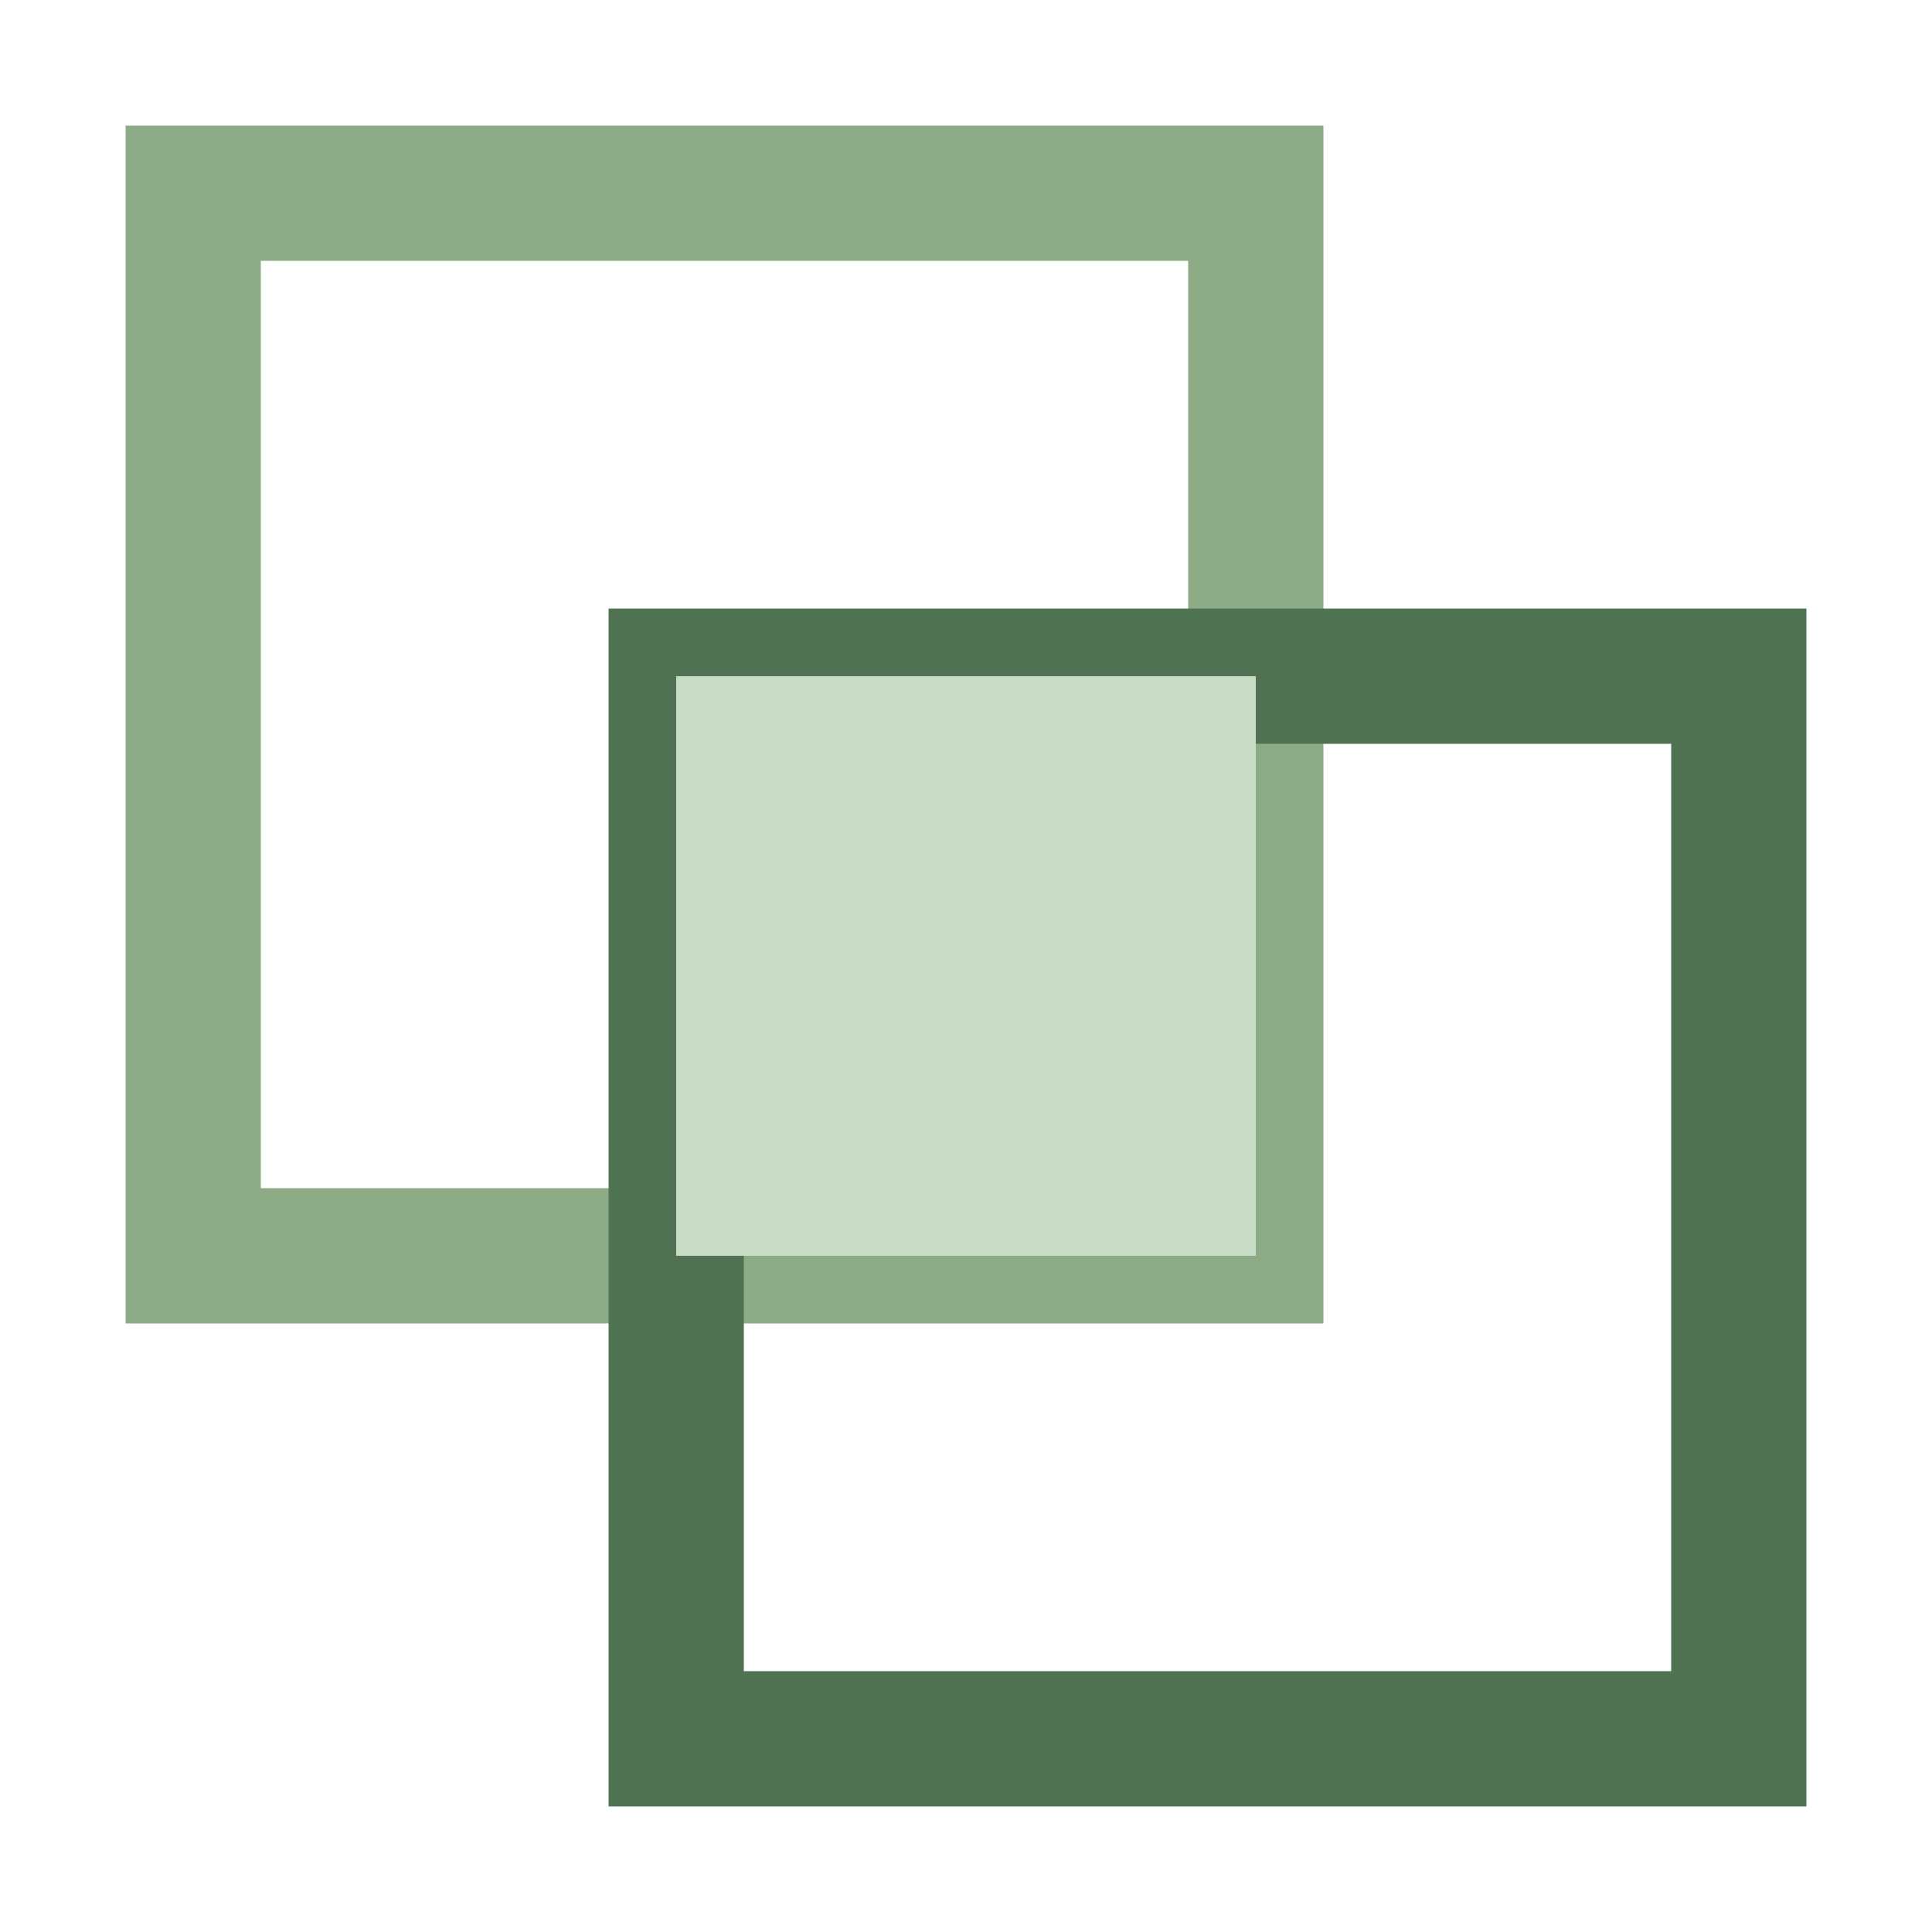
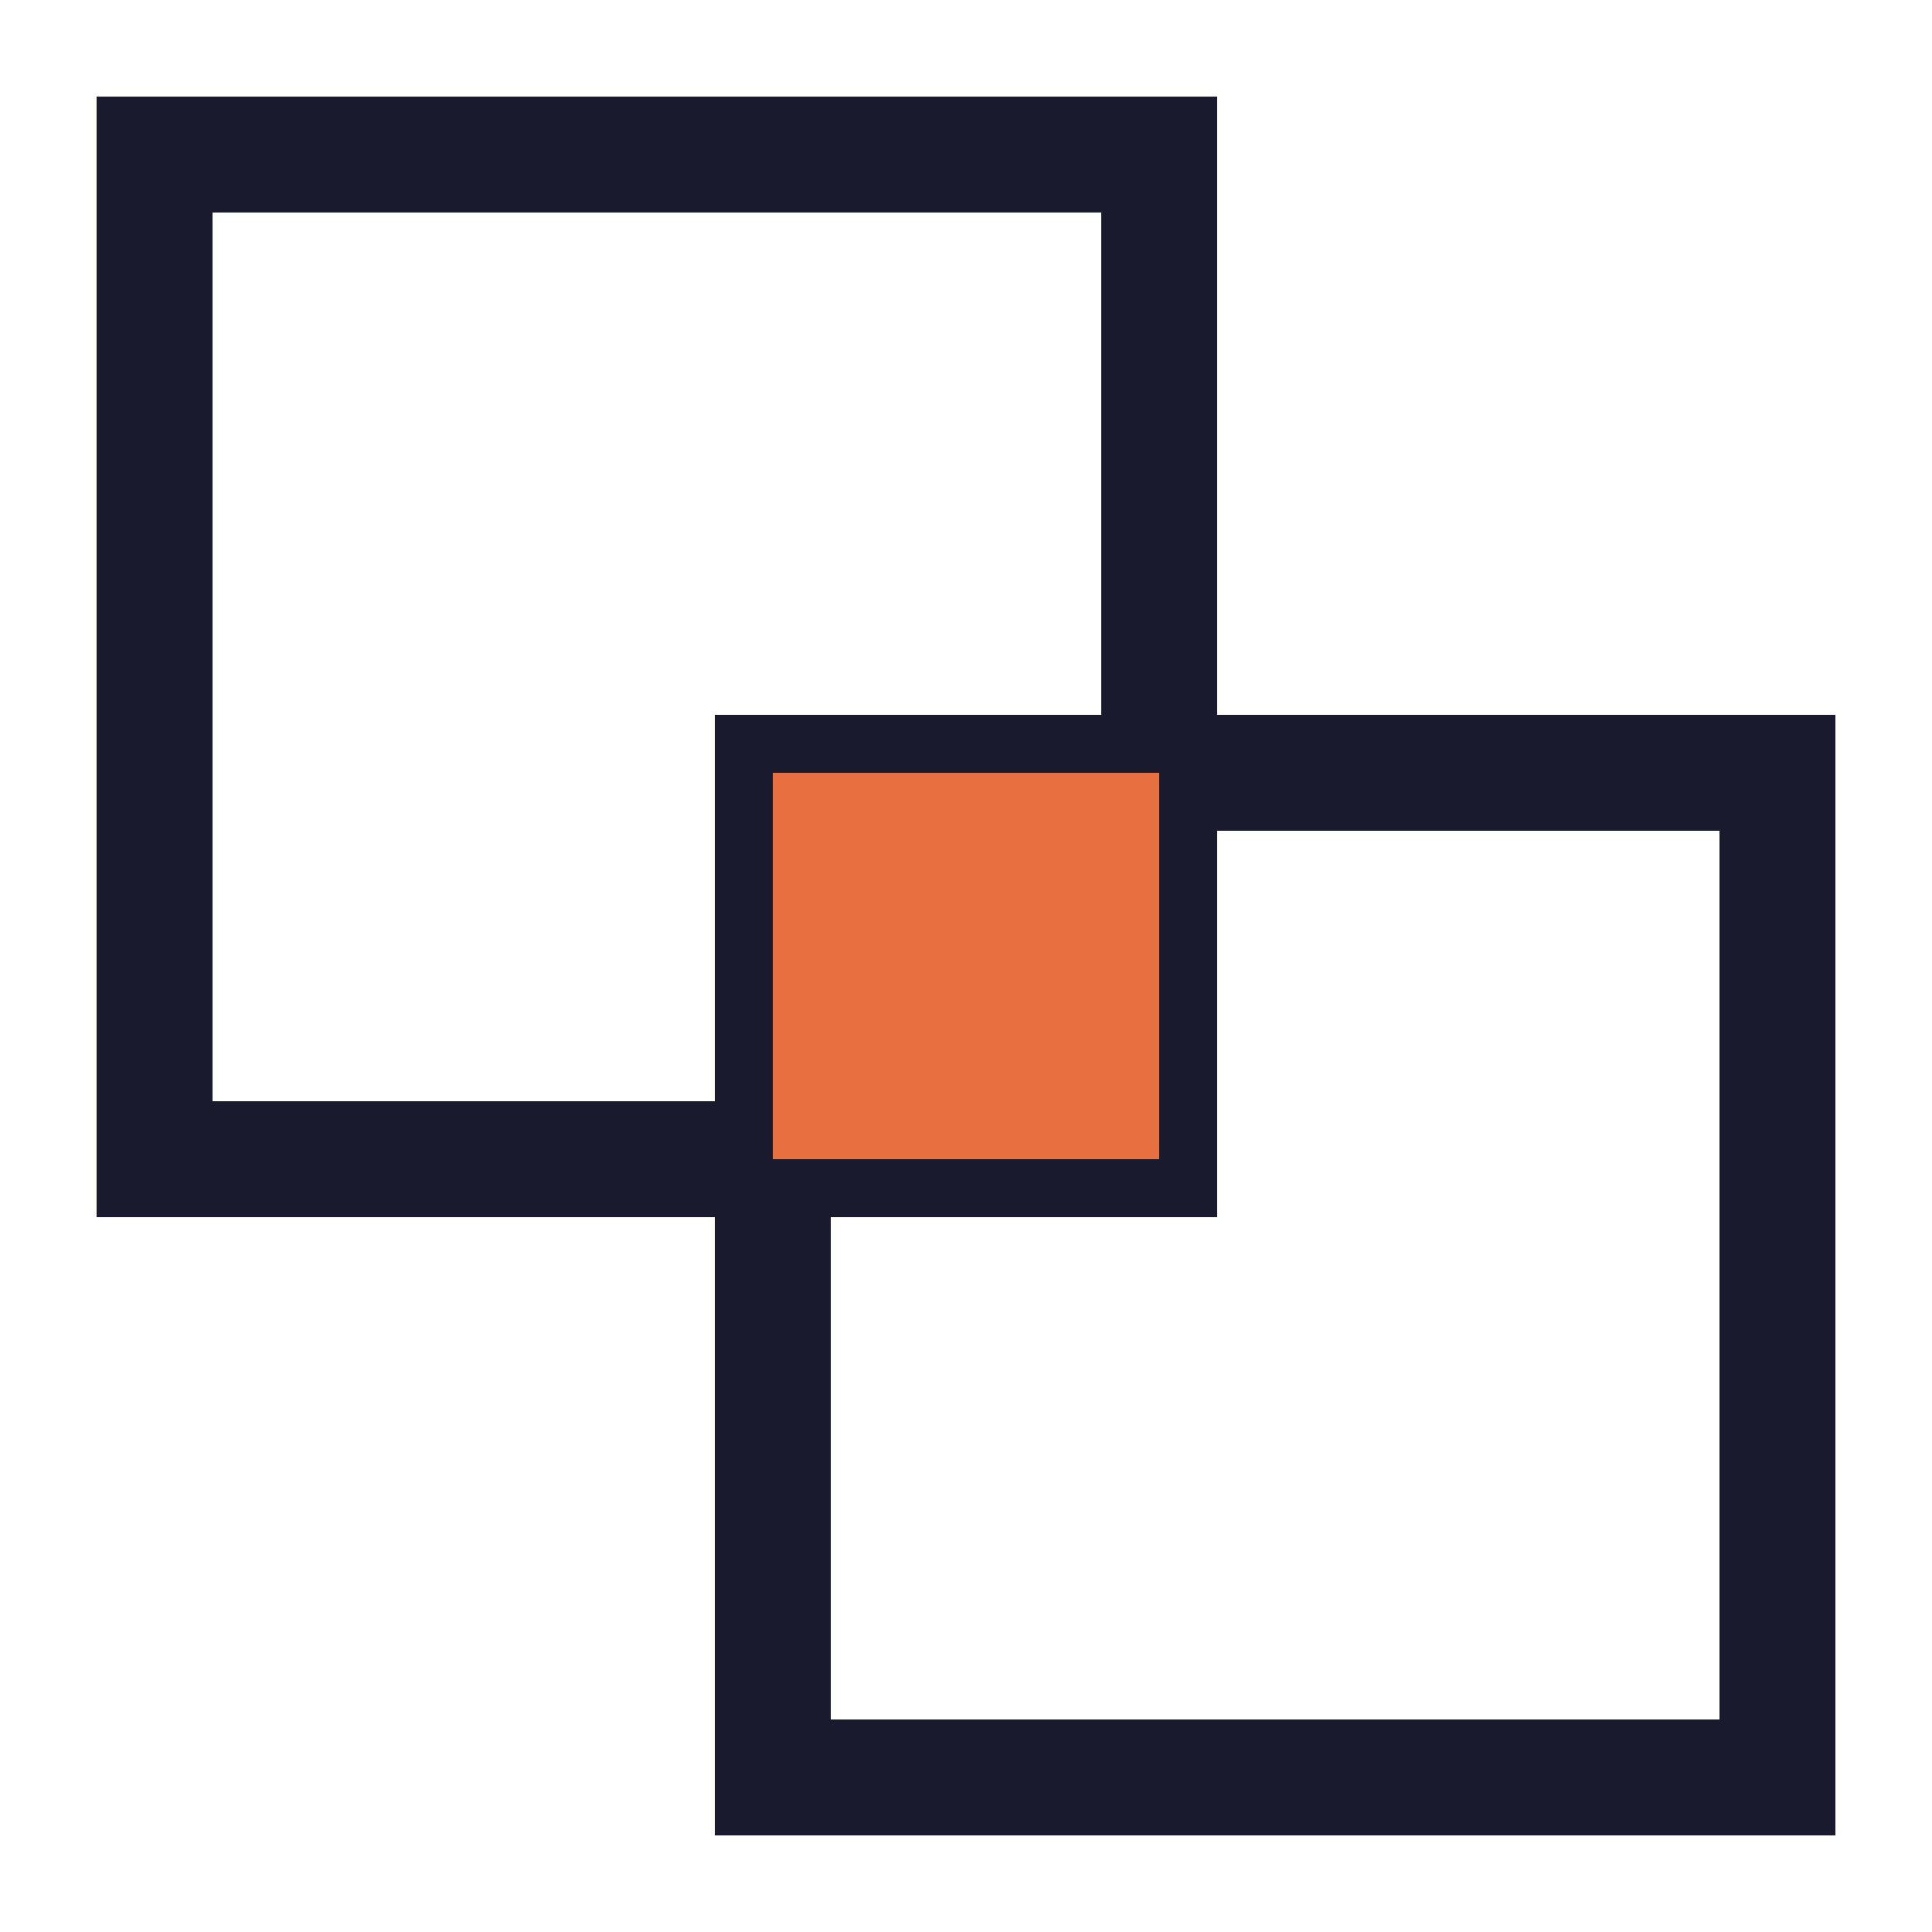
<svg xmlns="http://www.w3.org/2000/svg" viewBox="0 0 100 100">
-   <rect x="10" y="10" width="55" height="55" fill="none" stroke="#8EAB87" stroke-width="7" />
-   <rect x="35" y="35" width="55" height="55" fill="none" stroke="#4E7252" stroke-width="7" />
-   <rect x="35" y="35" width="30" height="30" fill="#C8DBC5" />
+   <rect x="8" y="8" width="52" height="52" fill="none" stroke="#1A1A2E" stroke-width="6" />
+   <rect x="40" y="40" width="52" height="52" fill="none" stroke="#1A1A2E" stroke-width="6" />
+   <rect x="40" y="40" width="20" height="20" fill="#E87040" />
</svg>
